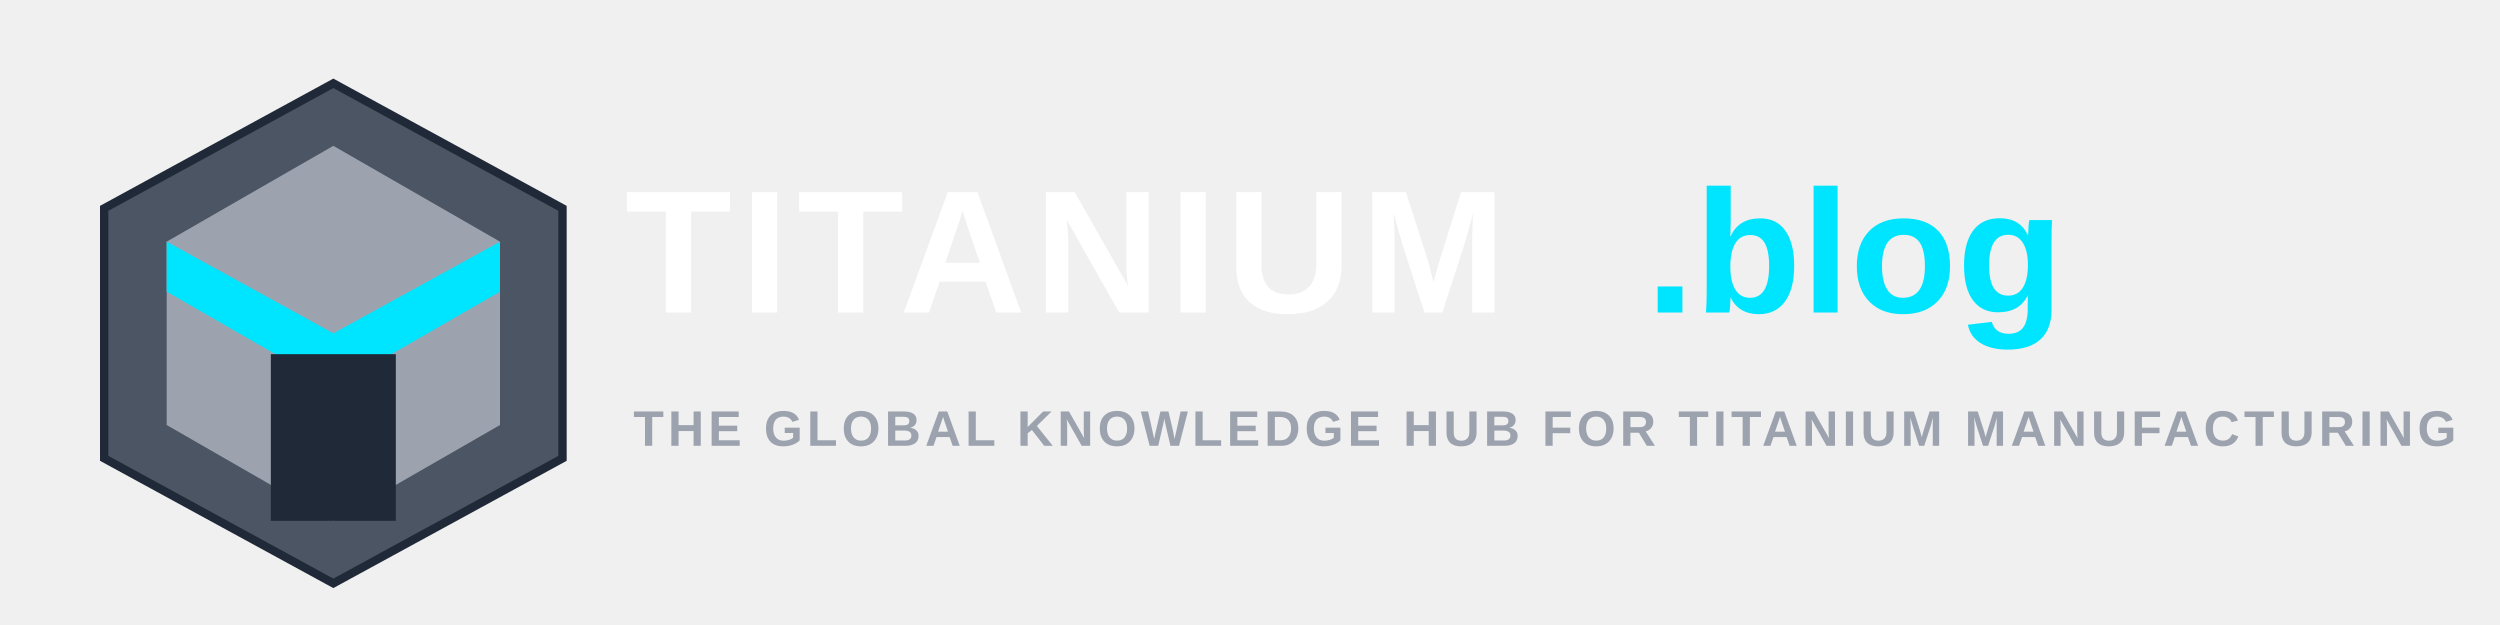
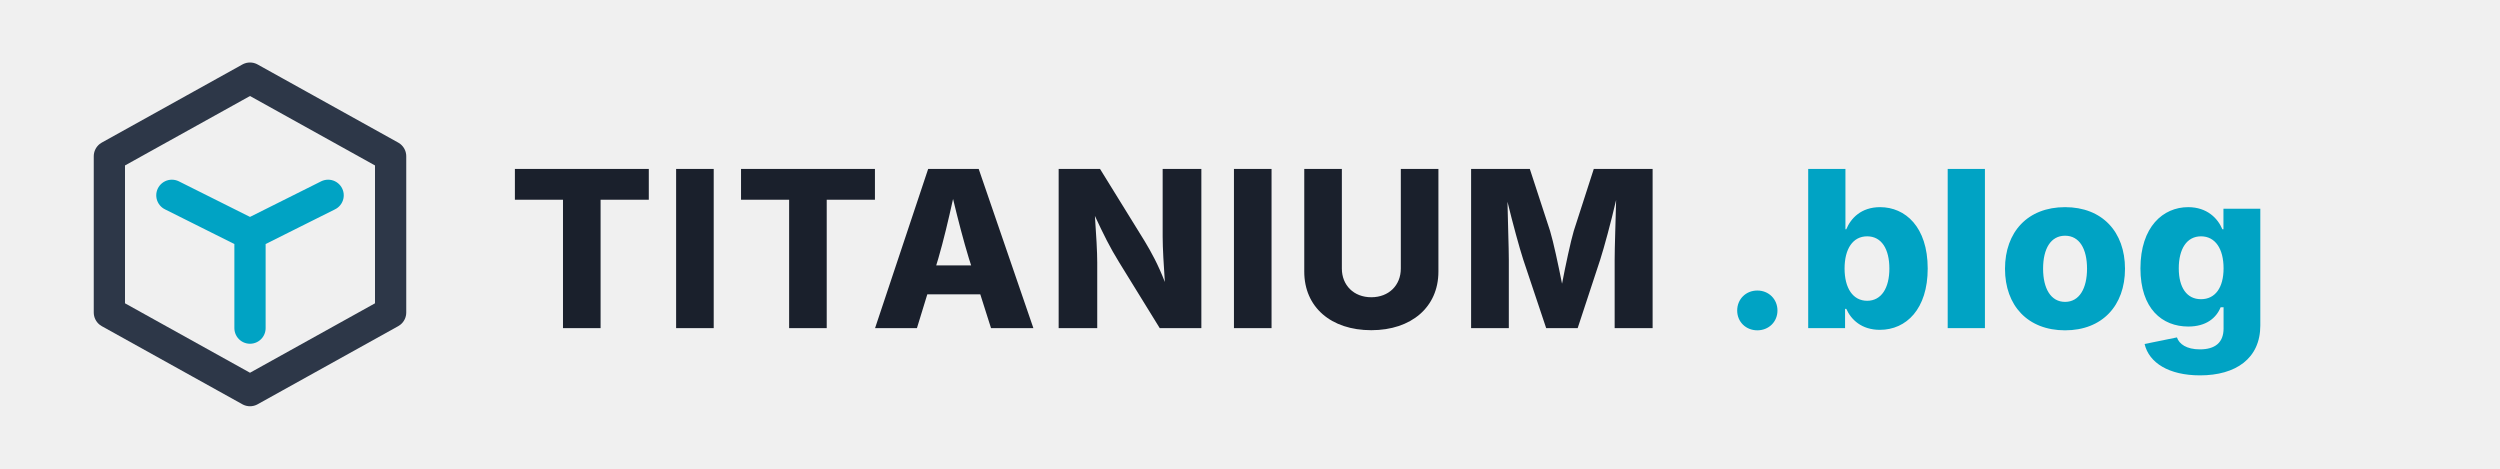
- <svg xmlns="http://www.w3.org/2000/svg" viewBox="0 0 600 150" width="100%" height="100%">
-   <g transform="translate(20, 15)">
-     <polygon points="60,5 115,35 115,95 60,125 5,95 5,35" fill="#4B5563" stroke="#1F2937" stroke-width="2" />
-     <polygon points="60,20 100,43 100,87 60,110 20,87 20,43" fill="#9CA3AF" />
-     <path d="M20,43 L60,65 L100,43 L100,55 L60,78 L20,55 Z" fill="#00E5FF" />
-     <path d="M45,70 L75,70 L75,110 L45,110 Z" fill="#1F2937" />
+ <svg xmlns="http://www.w3.org/2000/svg" viewBox="0 0 320 60" width="100%" height="100%">
+   <rect width="320" height="60" fill="none" />
+   <g transform="translate(10, 8)">
+     <path d="M22,2 L40,12 L40,32 L22,42 L4,32 L4,12 Z" fill="none" stroke="#2D3748" stroke-width="4" stroke-linejoin="round" />
+     <path d="M12,17 L22,22 L32,17 M22,22 L22,34" fill="none" stroke="#00A3C4" stroke-width="4" stroke-linecap="round" stroke-linejoin="round" />
  </g>
-   <g transform="translate(150, 75)">
-     <text x="0" y="0" font-family="Arial, Helvetica, sans-serif" font-size="42" font-weight="900" fill="#FFFFFF" letter-spacing="2">TITANIUM</text>
-     <text x="245" y="0" font-family="Arial, Helvetica, sans-serif" font-size="42" font-weight="900" fill="#00E5FF">.blog</text>
-     <text x="2" y="32" font-family="Arial, Helvetica, sans-serif" font-size="12" font-weight="bold" fill="#9CA3AF" letter-spacing="1">THE GLOBAL KNOWLEDGE HUB FOR TITANIUM MANUFACTURING</text>
+   <g transform="translate(65, 42)">
+     <text x="0" y="0" font-family="-apple-system, BlinkMacSystemFont, sans-serif" font-size="28" font-weight="800" fill="#1A202C" letter-spacing="1">TITANIUM</text>
+     <text x="155" y="0" font-family="-apple-system, BlinkMacSystemFont, sans-serif" font-size="28" font-weight="800" fill="#00A3C4">.blog</text>
  </g>
</svg>
